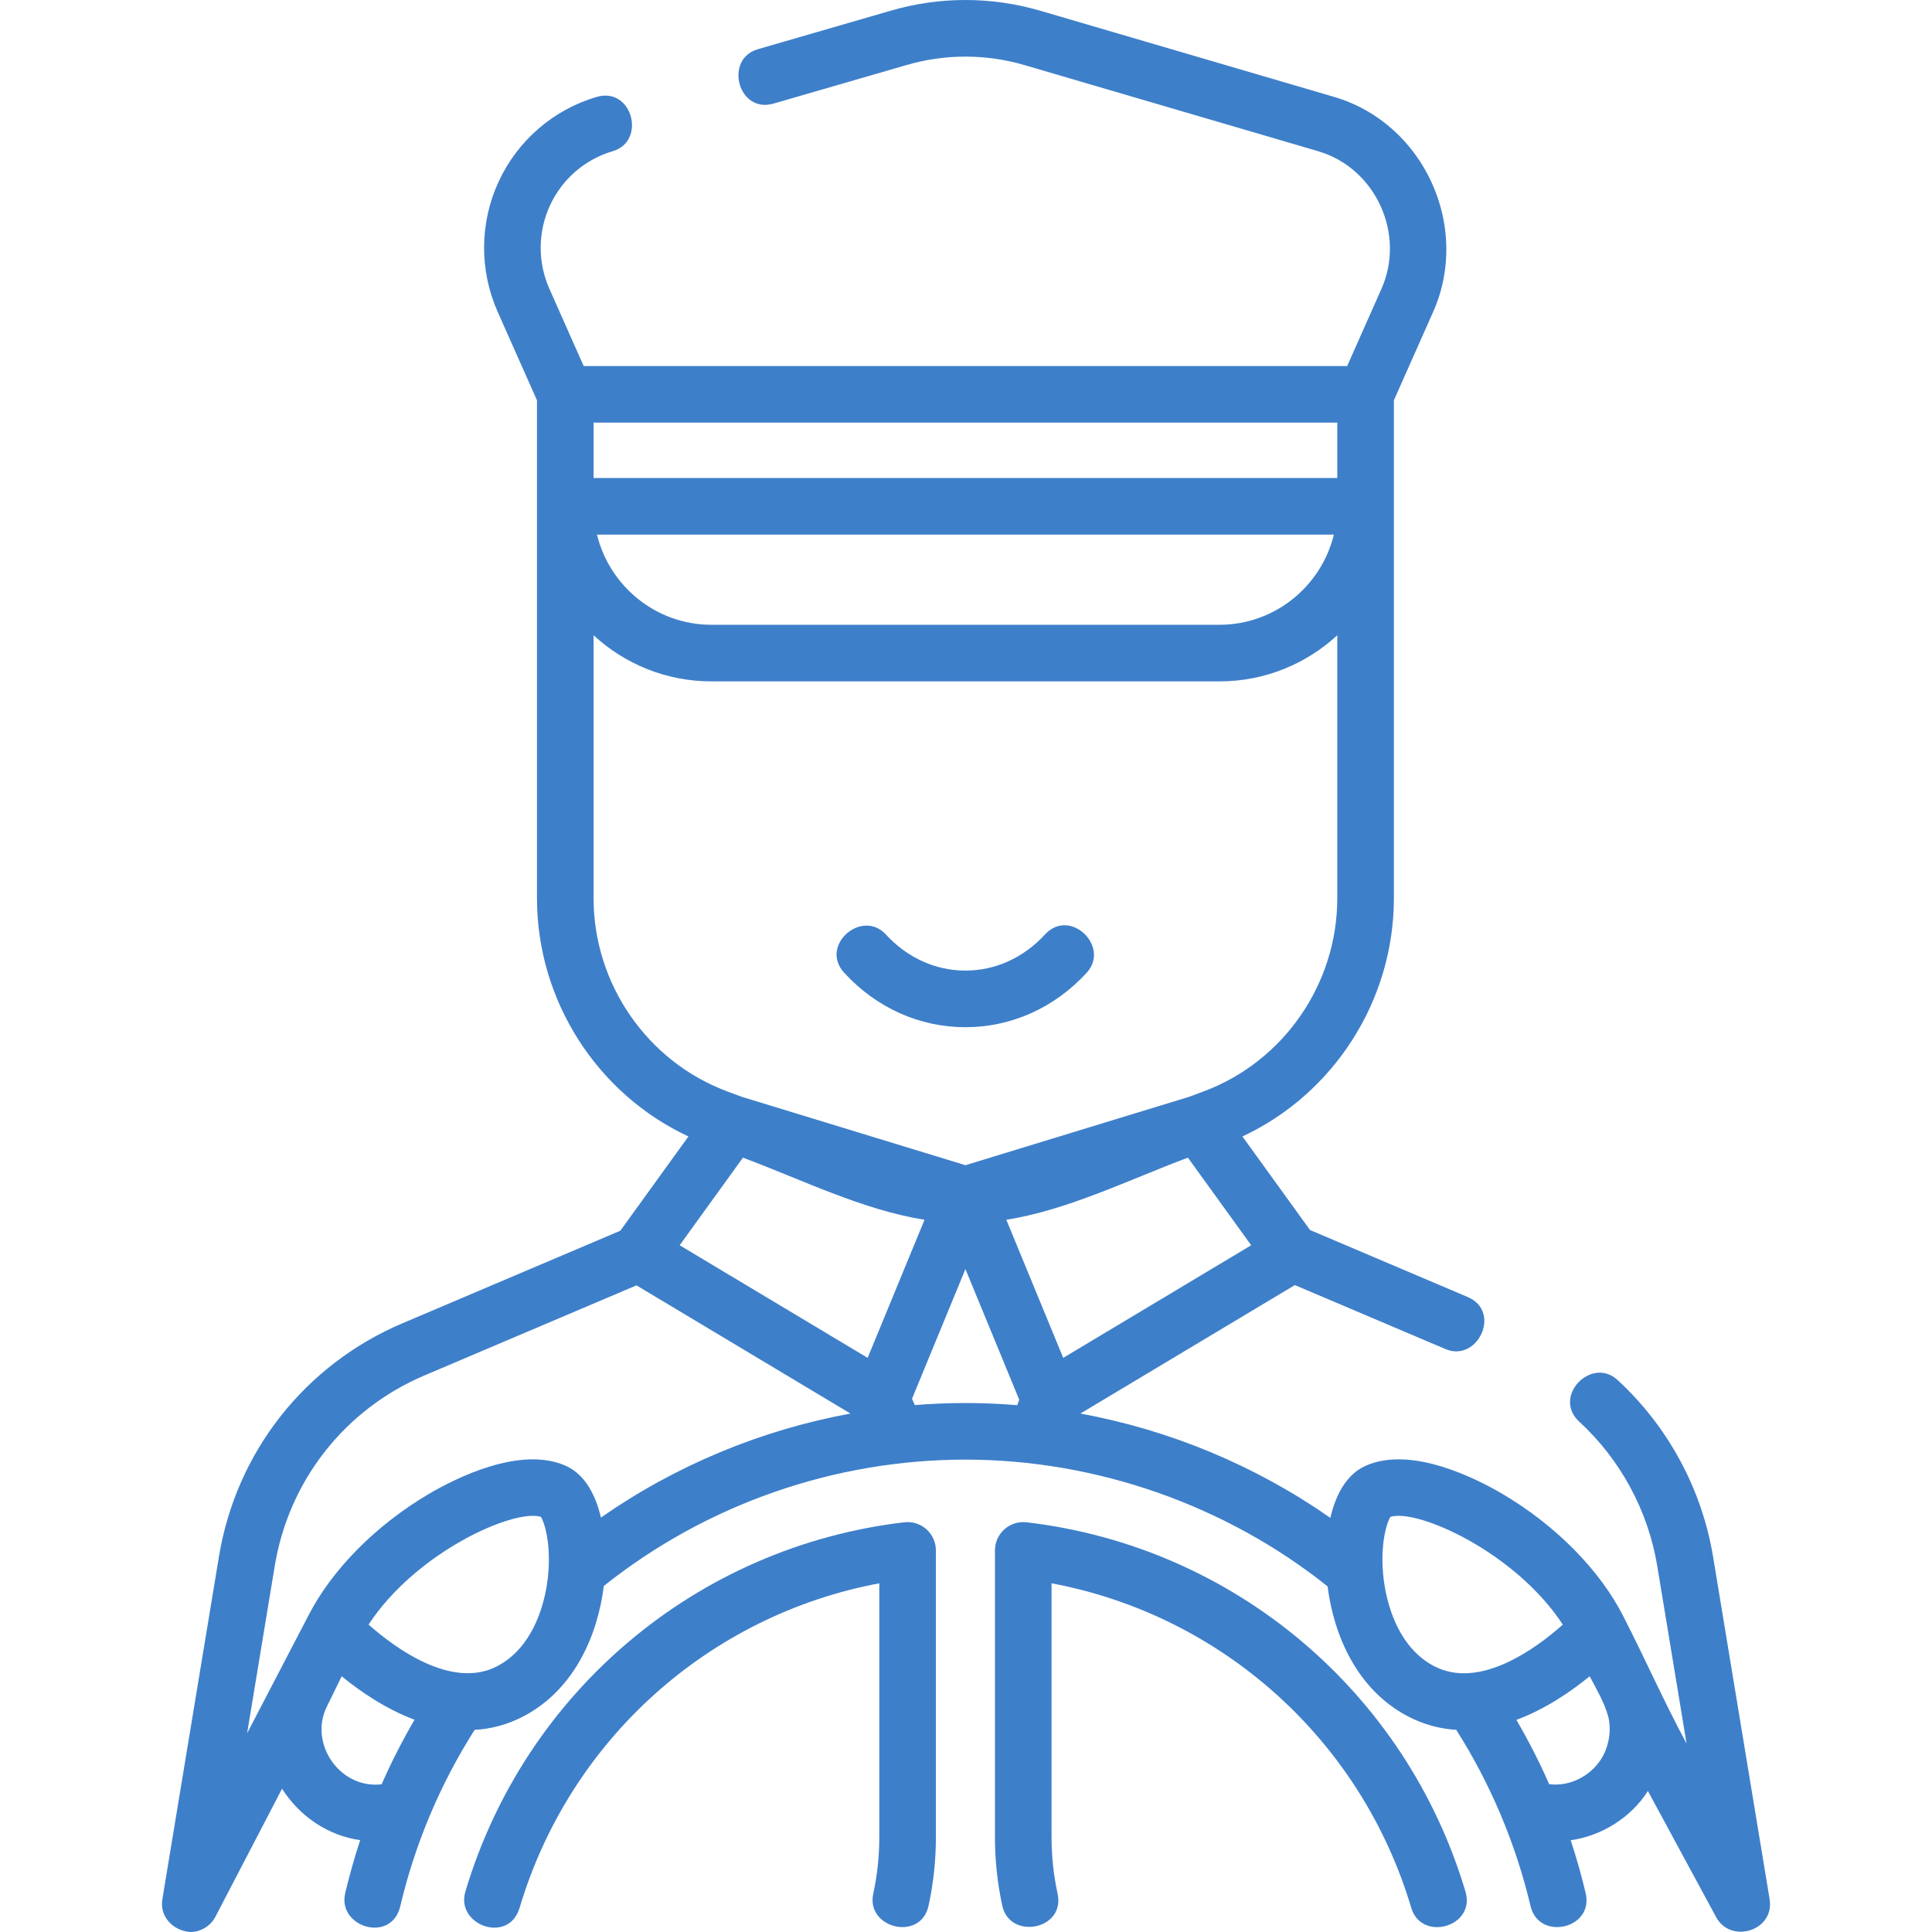
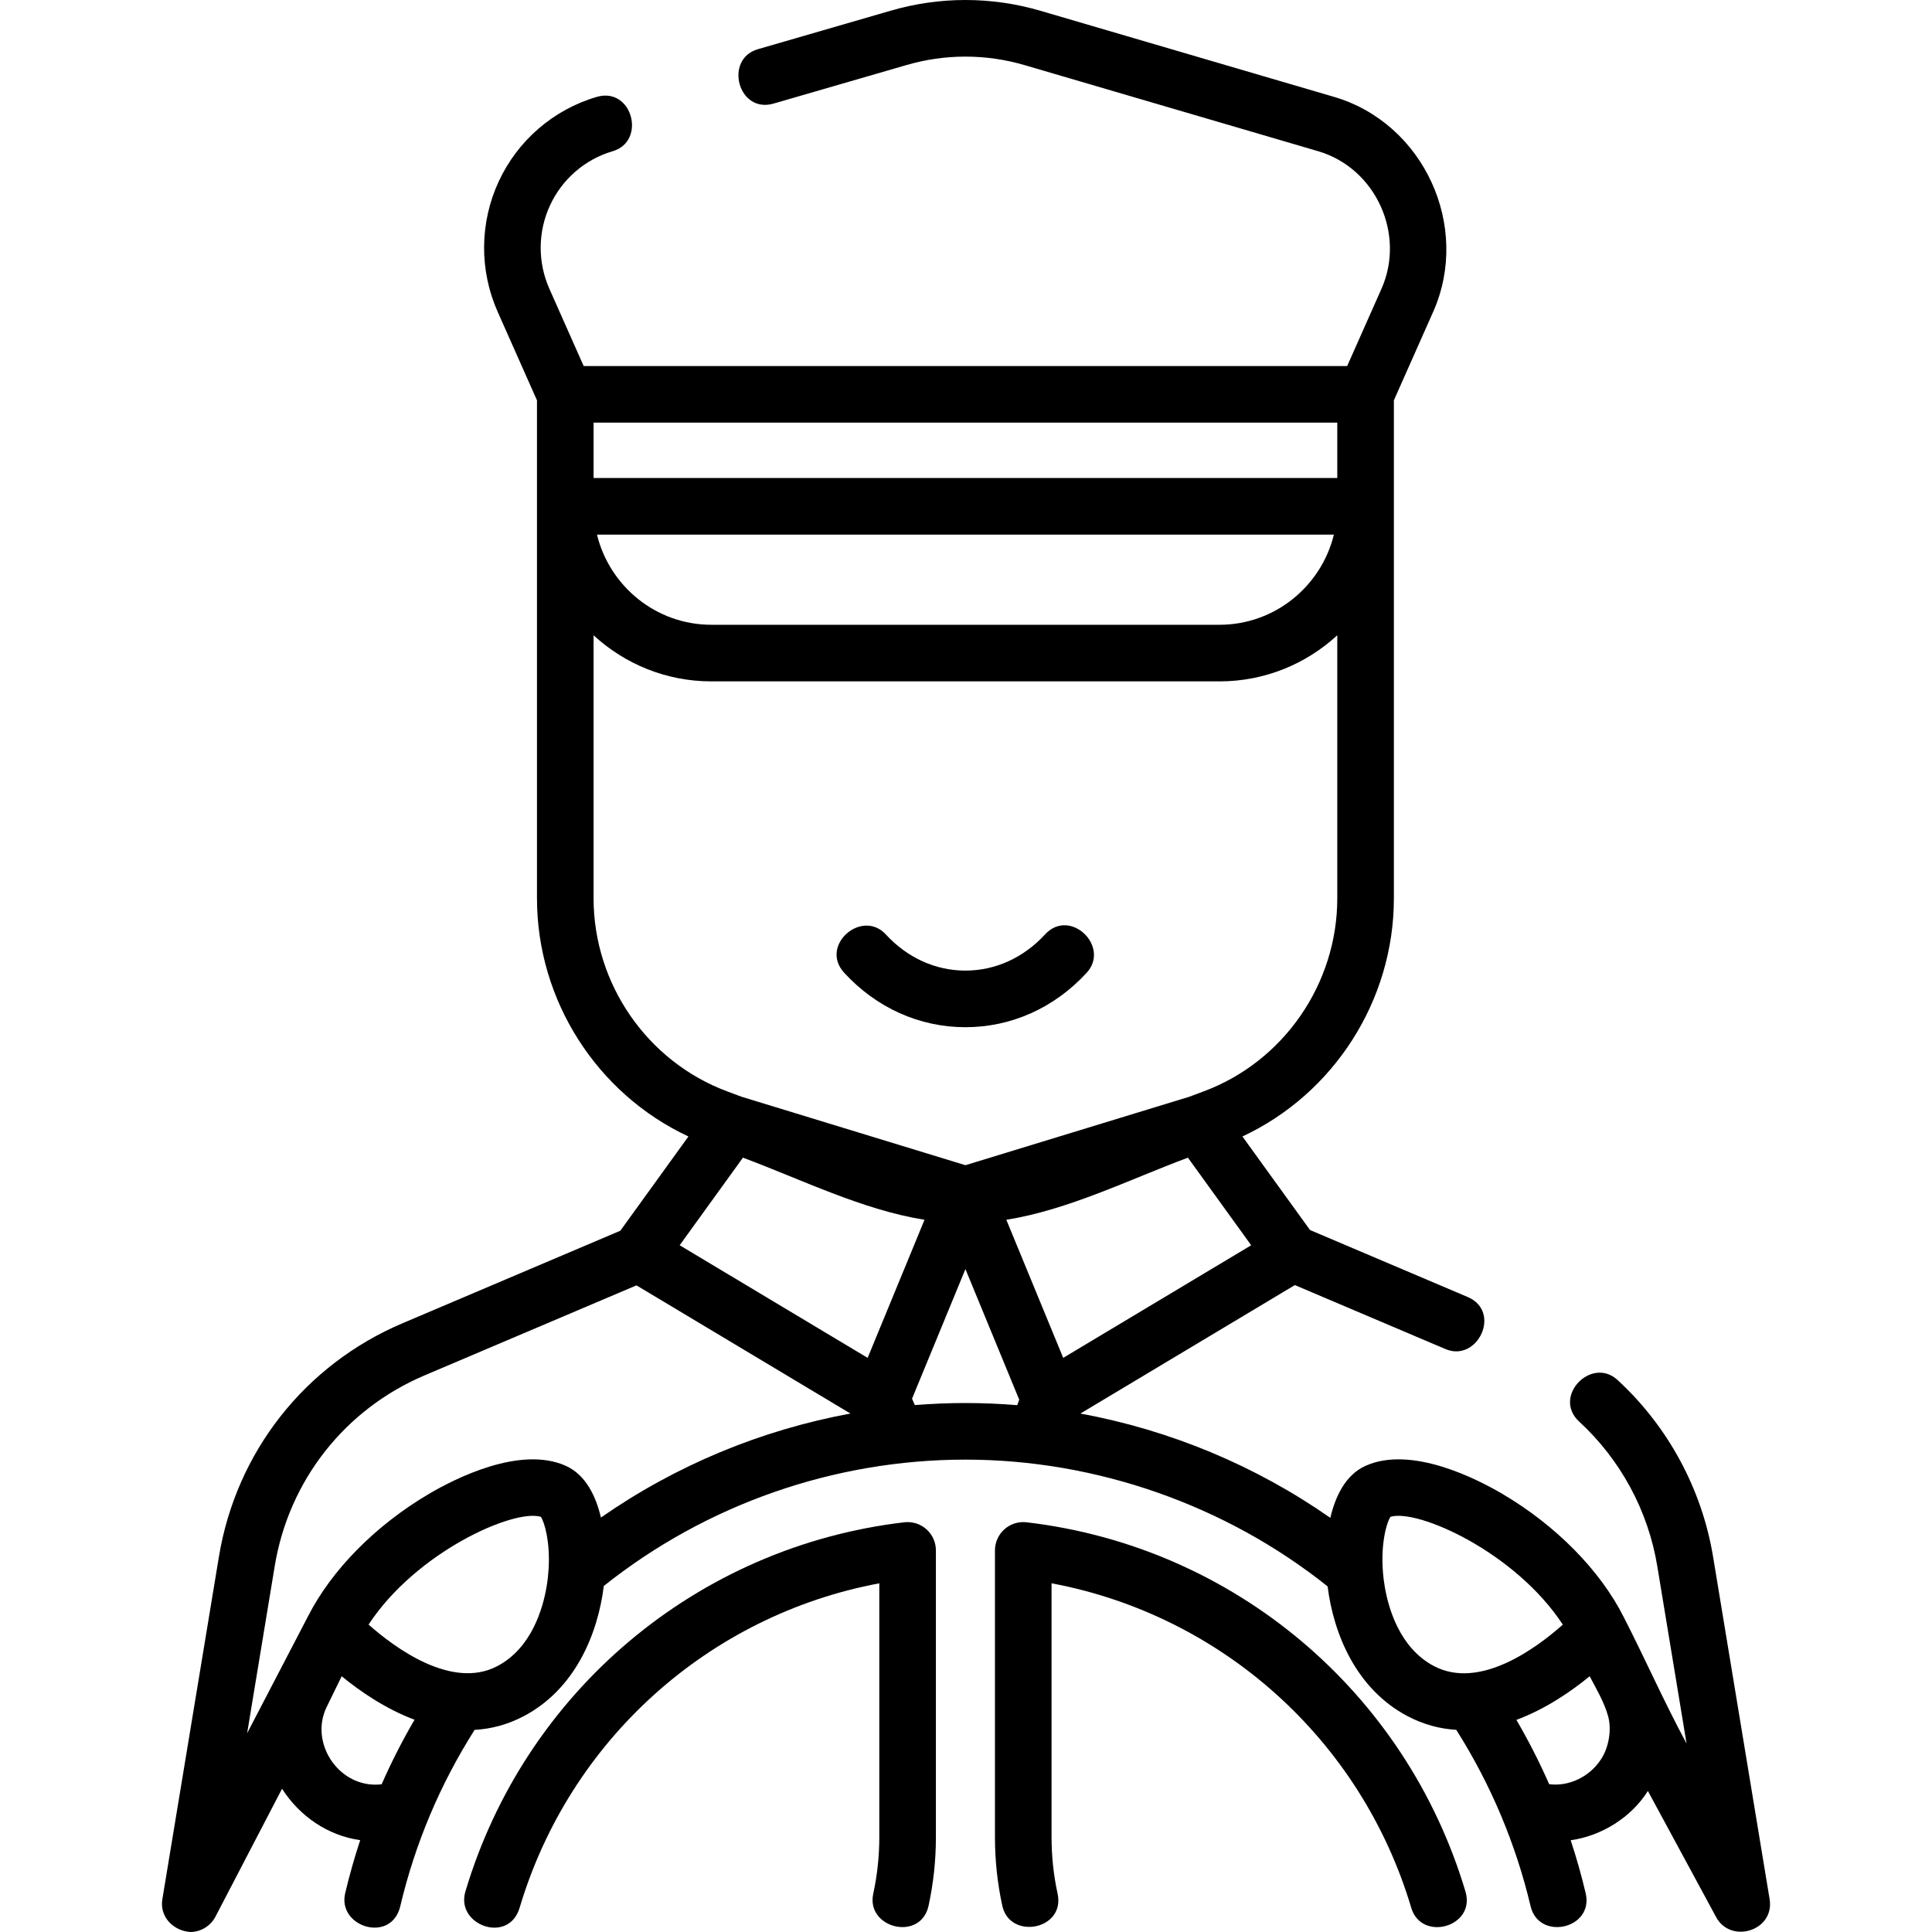
- <svg xmlns="http://www.w3.org/2000/svg" fill="#3E7FCA" id="Layer_1" enable-background="new 0 0 512.009 512.009" height="512" viewBox="0 0 512.009 512.009" width="512">
+ <svg xmlns="http://www.w3.org/2000/svg" id="Layer_1" enable-background="new 0 0 512.009 512.009" height="512" viewBox="0 0 512.009 512.009" width="512">
  <g>
    <path d="m468.972 503.287-14.982-90.738c-2.958-17.916-11.951-34.549-25.324-46.835-6.91-6.352-17.374 4.407-10.148 11.045 10.917 10.03 18.259 23.608 20.674 38.233l7.771 47.065c-5.962-11.021-10.957-22.406-16.677-33.559-6.242-12.361-17.941-24.234-32.097-32.575-6.874-4.05-24.168-12.88-36.279-7.465-5.432 2.43-8.069 8.303-9.35 13.793-19.855-13.862-42.495-23.275-66.24-27.639l56.835-34.046 39.928 16.962c8.499 3.608 14.985-9.931 5.865-13.807l-41.775-17.747-17.912-24.794c24.216-11.301 40.138-36.012 40.138-63.121v-103.882-28.086l10.419-23.464c10.054-22.643-2.509-49.984-26.263-56.948l-77.788-22.812c-13.027-3.821-26.802-3.821-39.806-.006l-35.127 10.183c-9.014 2.613-5.247 17.144 4.176 14.406l35.149-10.188c10.267-3.012 21.118-3.012 31.387 0l77.788 22.813c15.261 4.474 23.207 21.978 16.774 36.466l-9.086 20.462h-202.34l-9.086-20.462c-3.135-7.061-3.07-15.129.177-22.139 3.224-6.957 9.272-12.18 16.598-14.327 9.006-2.642 5.199-17.148-4.221-14.395-11.475 3.364-20.946 11.535-25.987 22.417-5.065 10.933-5.165 23.519-.275 34.531l10.419 23.464v28.086 103.882c0 27.108 15.922 51.819 40.138 63.121l-18.044 24.977-57.741 24.53c-25.878 10.993-44.063 34.118-48.644 61.86l-14.96 90.607c-.897 4.759 2.841 8.547 7.386 8.854 2.767 0 5.367-1.601 6.644-4.038l17.661-33.925c4.637 7.247 12.098 12.412 20.711 13.623-1.523 4.613-2.853 9.299-3.977 14.055-2.127 8.995 12.244 13.41 14.598 3.451 3.926-16.608 10.55-32.308 19.699-46.732 4.302-.241 8.69-1.347 13.035-3.637 13.491-7.111 19.598-21.562 21.207-34.505 27.132-21.609 61.039-33.478 95.834-33.478 34.593 0 68.939 12.006 95.979 33.596 1.631 12.914 7.741 27.298 21.191 34.387 4.302 2.267 8.643 3.37 12.904 3.626 9.101 14.347 15.791 30.207 19.7 46.743 2.199 9.305 16.834 6.006 14.598-3.451-1.123-4.749-2.449-9.429-3.97-14.037 8.148-1.111 16.064-6.046 20.457-13.054l18.094 33.444c3.875 7.168 15.555 3.627 14.165-4.79zm-187.205-143.433c-5.025-12.198-10.049-24.395-15.074-36.593 16.433-2.613 32.622-10.686 48.122-16.463l16.769 23.213zm72.632-247.853v14.676h-197.092v-14.676zm-.899 29.676c-3.351 13.703-15.668 23.896-30.309 23.896h-134.676c-14.641 0-26.958-10.193-30.309-23.896zm-196.193 96.382v-69.701c8.228 7.58 19.188 12.216 31.208 12.216h134.676c12.02 0 22.98-4.636 31.208-12.216v69.701c0 22.717-14.232 43.283-35.416 51.178l-3.848 1.434-59.281 18.123-59.296-18.128-3.834-1.429c-21.184-7.895-35.417-28.461-35.417-51.178zm39.583 68.74c15.5 5.777 31.688 13.849 48.123 16.462-5.025 12.198-10.049 24.395-15.074 36.593l-49.817-29.843zm-84.365 57.696 56.151-23.855 56.71 33.972c-23.701 4.356-46.301 13.741-66.13 27.562-1.288-5.467-3.925-11.297-9.331-13.716-12.114-5.416-29.407 3.415-36.279 7.465-14.111 8.315-25.778 20.14-32.035 32.459-.006.012-.014.022-.02.034l-16.098 30.924 7.322-44.348c3.74-22.646 18.585-41.524 39.71-50.497zm-13.038 108.466c-10.217 0-17.419-11.372-12.903-20.609l3.968-8.116c4.852 3.974 11.608 8.635 19.307 11.518-3.238 5.546-6.148 11.252-8.718 17.103-.549.065-1.1.104-1.654.104zm32.331-31.424c-12.048 6.35-27.15-4.81-34.143-10.999 12.624-19.254 38.478-30.731 45.658-28.561.997 1.484 2.479 6.639 2.06 13.755-.003.035-.004.07-.007.105-.09 1.473-.256 3.023-.531 4.648-.983 5.814-3.984 16.28-13.037 21.052zm110.626-69.17-.74-1.692 14.149-34.348 7.34 17.817 6.919 16.796-.524 1.452c-4.557-.373-9.138-.57-13.734-.57-4.488.001-8.96.19-13.41.545zm124.536 48.118c-1.613-9.535.313-16.71 1.521-18.508 7.177-2.176 33.048 9.316 45.668 28.574-6.965 6.198-22.027 17.378-34.152 10.985-9.052-4.771-12.053-15.237-13.037-21.051zm57.225 45.88c-2.925 4.44-8.329 7.159-13.653 6.467-2.561-5.827-5.459-11.511-8.682-17.036 7.743-2.88 14.539-7.567 19.415-11.56 1.718 3.235 3.871 6.921 4.865 10.497 1.056 3.683.162 8.578-1.945 11.632z" />
    <path d="m245.512 405.274c-1.6-1.423-3.726-2.094-5.859-1.846-54.863 6.435-100.523 44.854-116.322 97.88-2.645 8.879 11.471 14.029 14.375 4.283 13.274-44.549 50.186-77.535 95.321-85.991v67.325c0 5.018-.538 10.042-1.601 14.933-1.992 9.172 12.576 12.772 14.658 3.184 1.289-5.935 1.942-12.03 1.942-18.116v-76.048c.001-2.142-.914-4.181-2.514-5.604z" />
    <path d="m272.053 403.428c-2.133-.249-4.26.423-5.859 1.846s-2.515 3.462-2.515 5.604v76.048c0 6.086.653 12.182 1.942 18.116 1.992 9.17 16.74 6.406 14.658-3.184-1.063-4.891-1.601-9.915-1.601-14.933v-67.325c45.136 8.456 82.047 41.442 95.321 85.991 2.723 9.143 17.153 5.042 14.375-4.283-15.797-53.025-61.457-91.445-116.321-97.88z" />
    <path d="m255.853 272.223c12.169 0 23.58-5.123 32.131-14.425 6.353-6.908-4.405-17.378-11.043-10.15-5.677 6.175-13.166 9.575-21.088 9.575s-15.411-3.4-21.088-9.575c-6.35-6.91-17.685 2.927-11.043 10.15 8.551 9.302 19.962 14.425 32.131 14.425z" />
  </g>
</svg>
